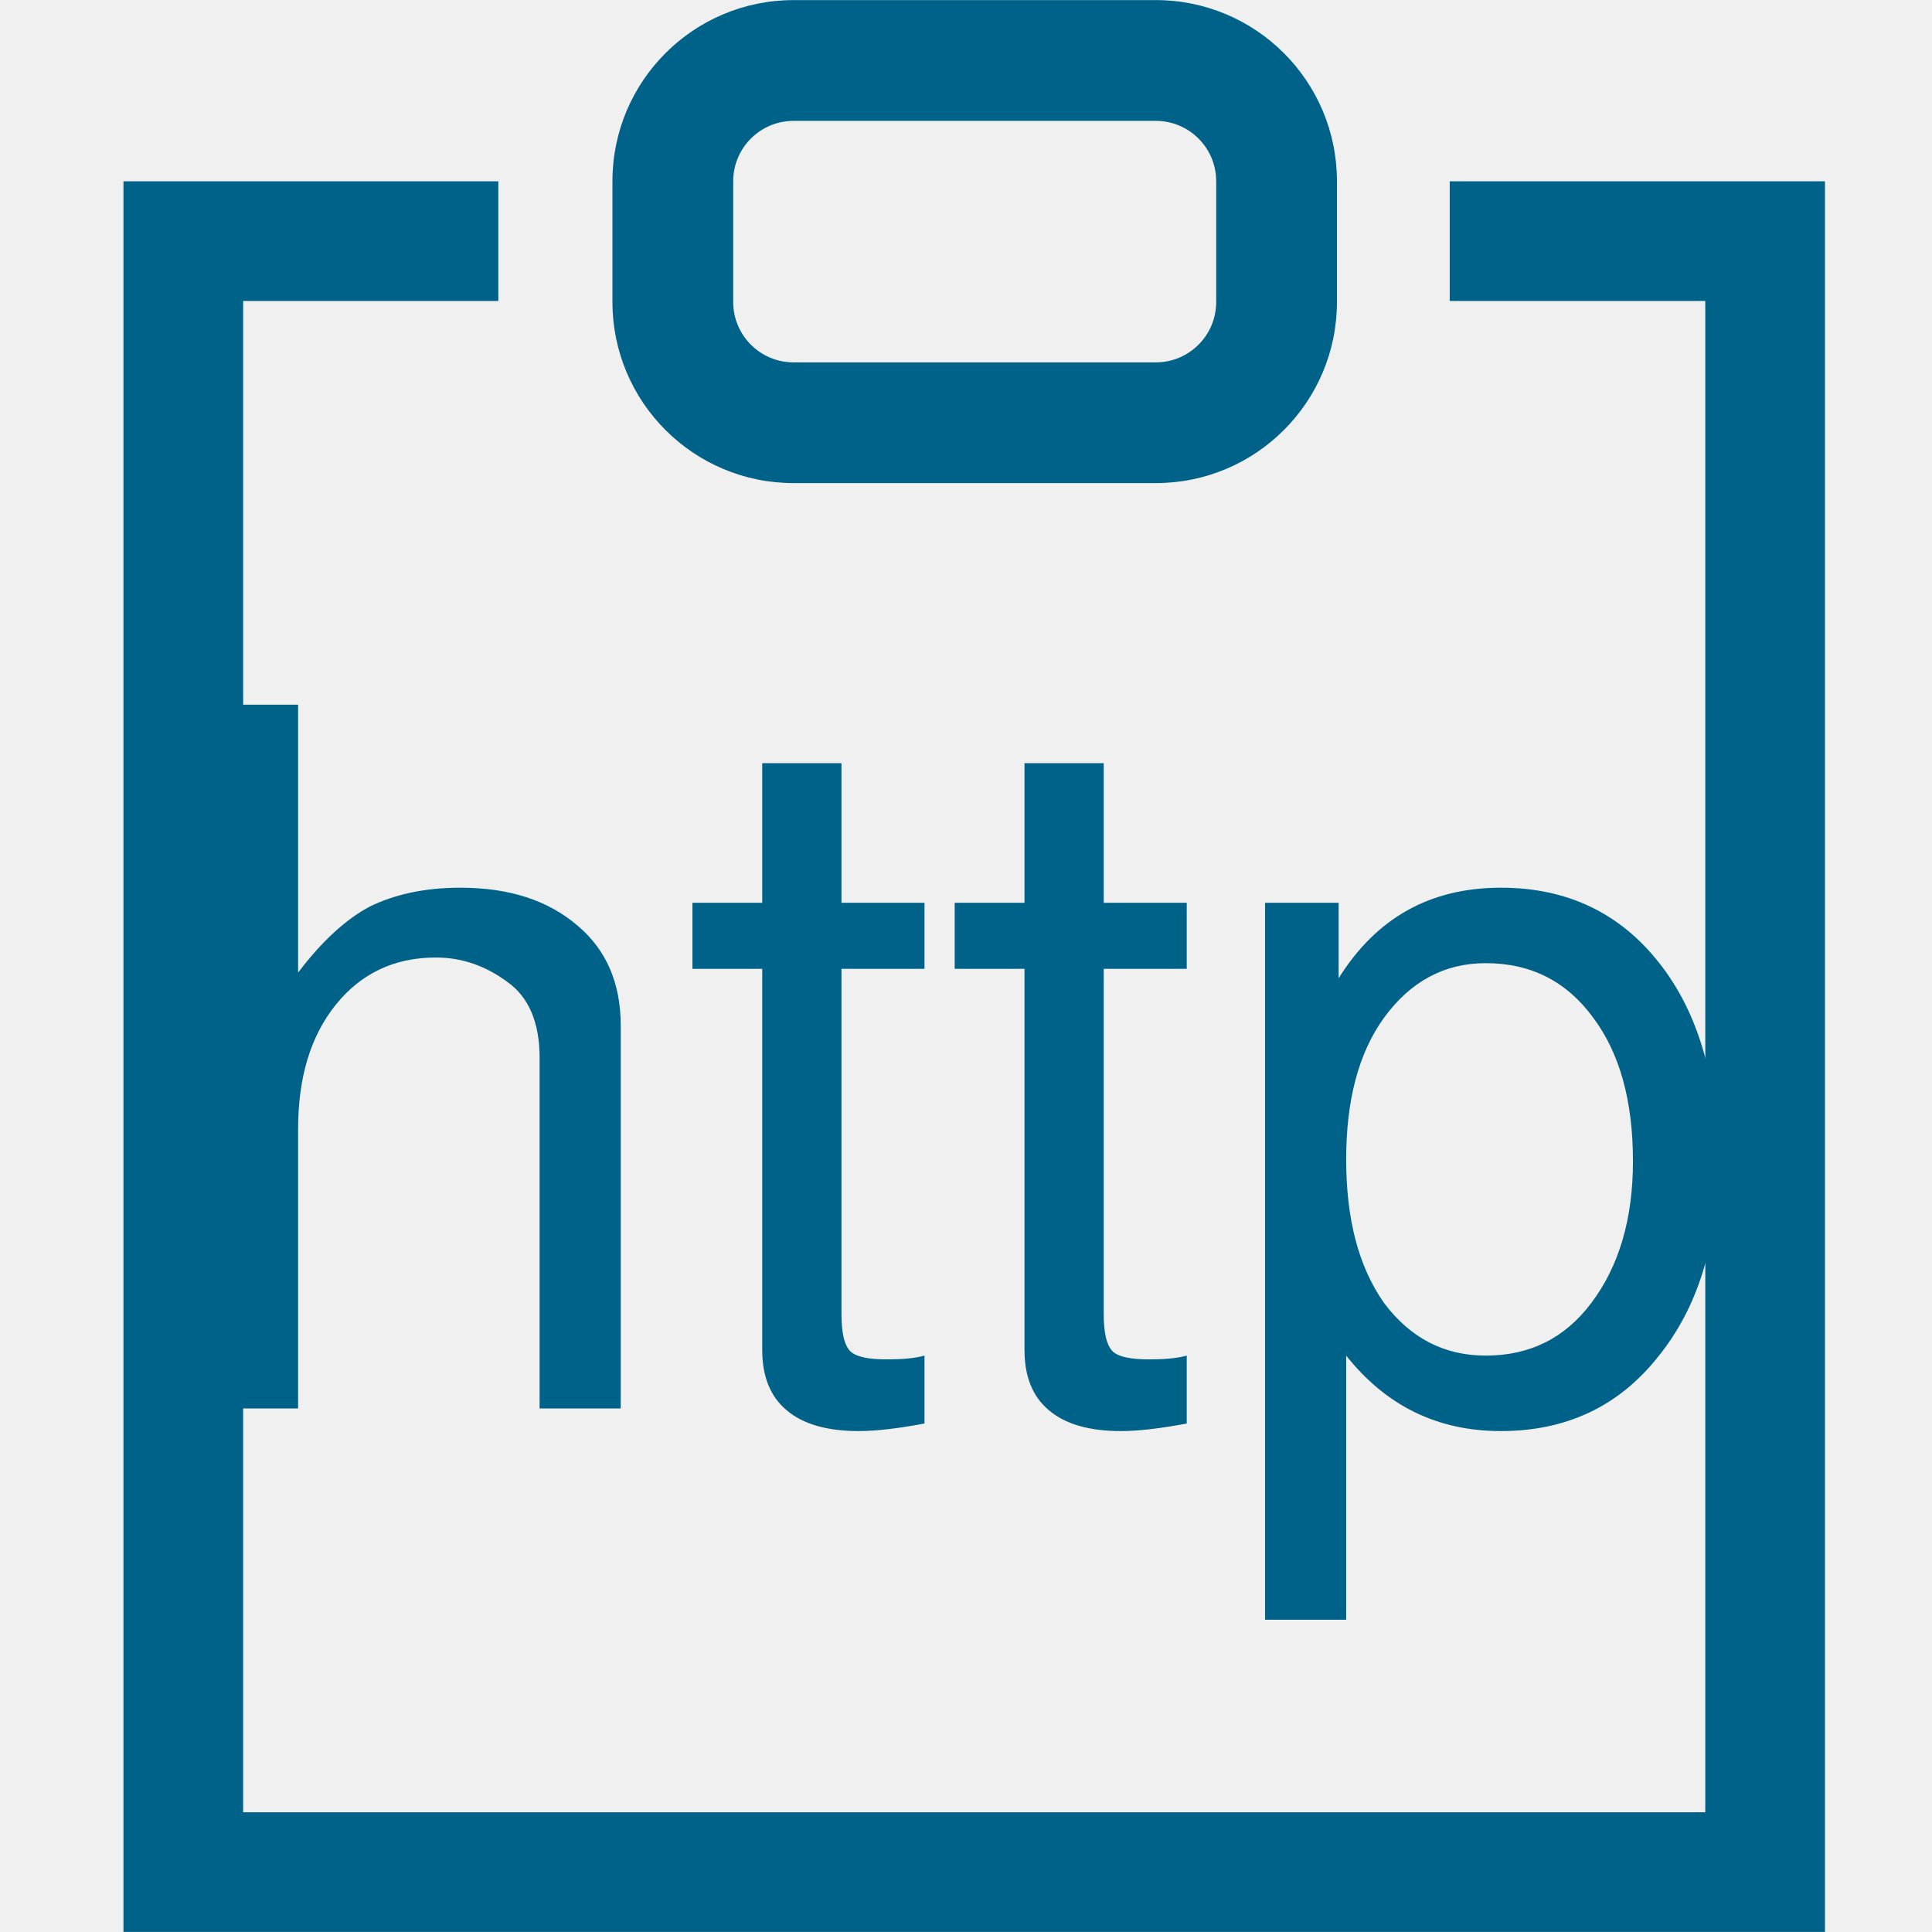
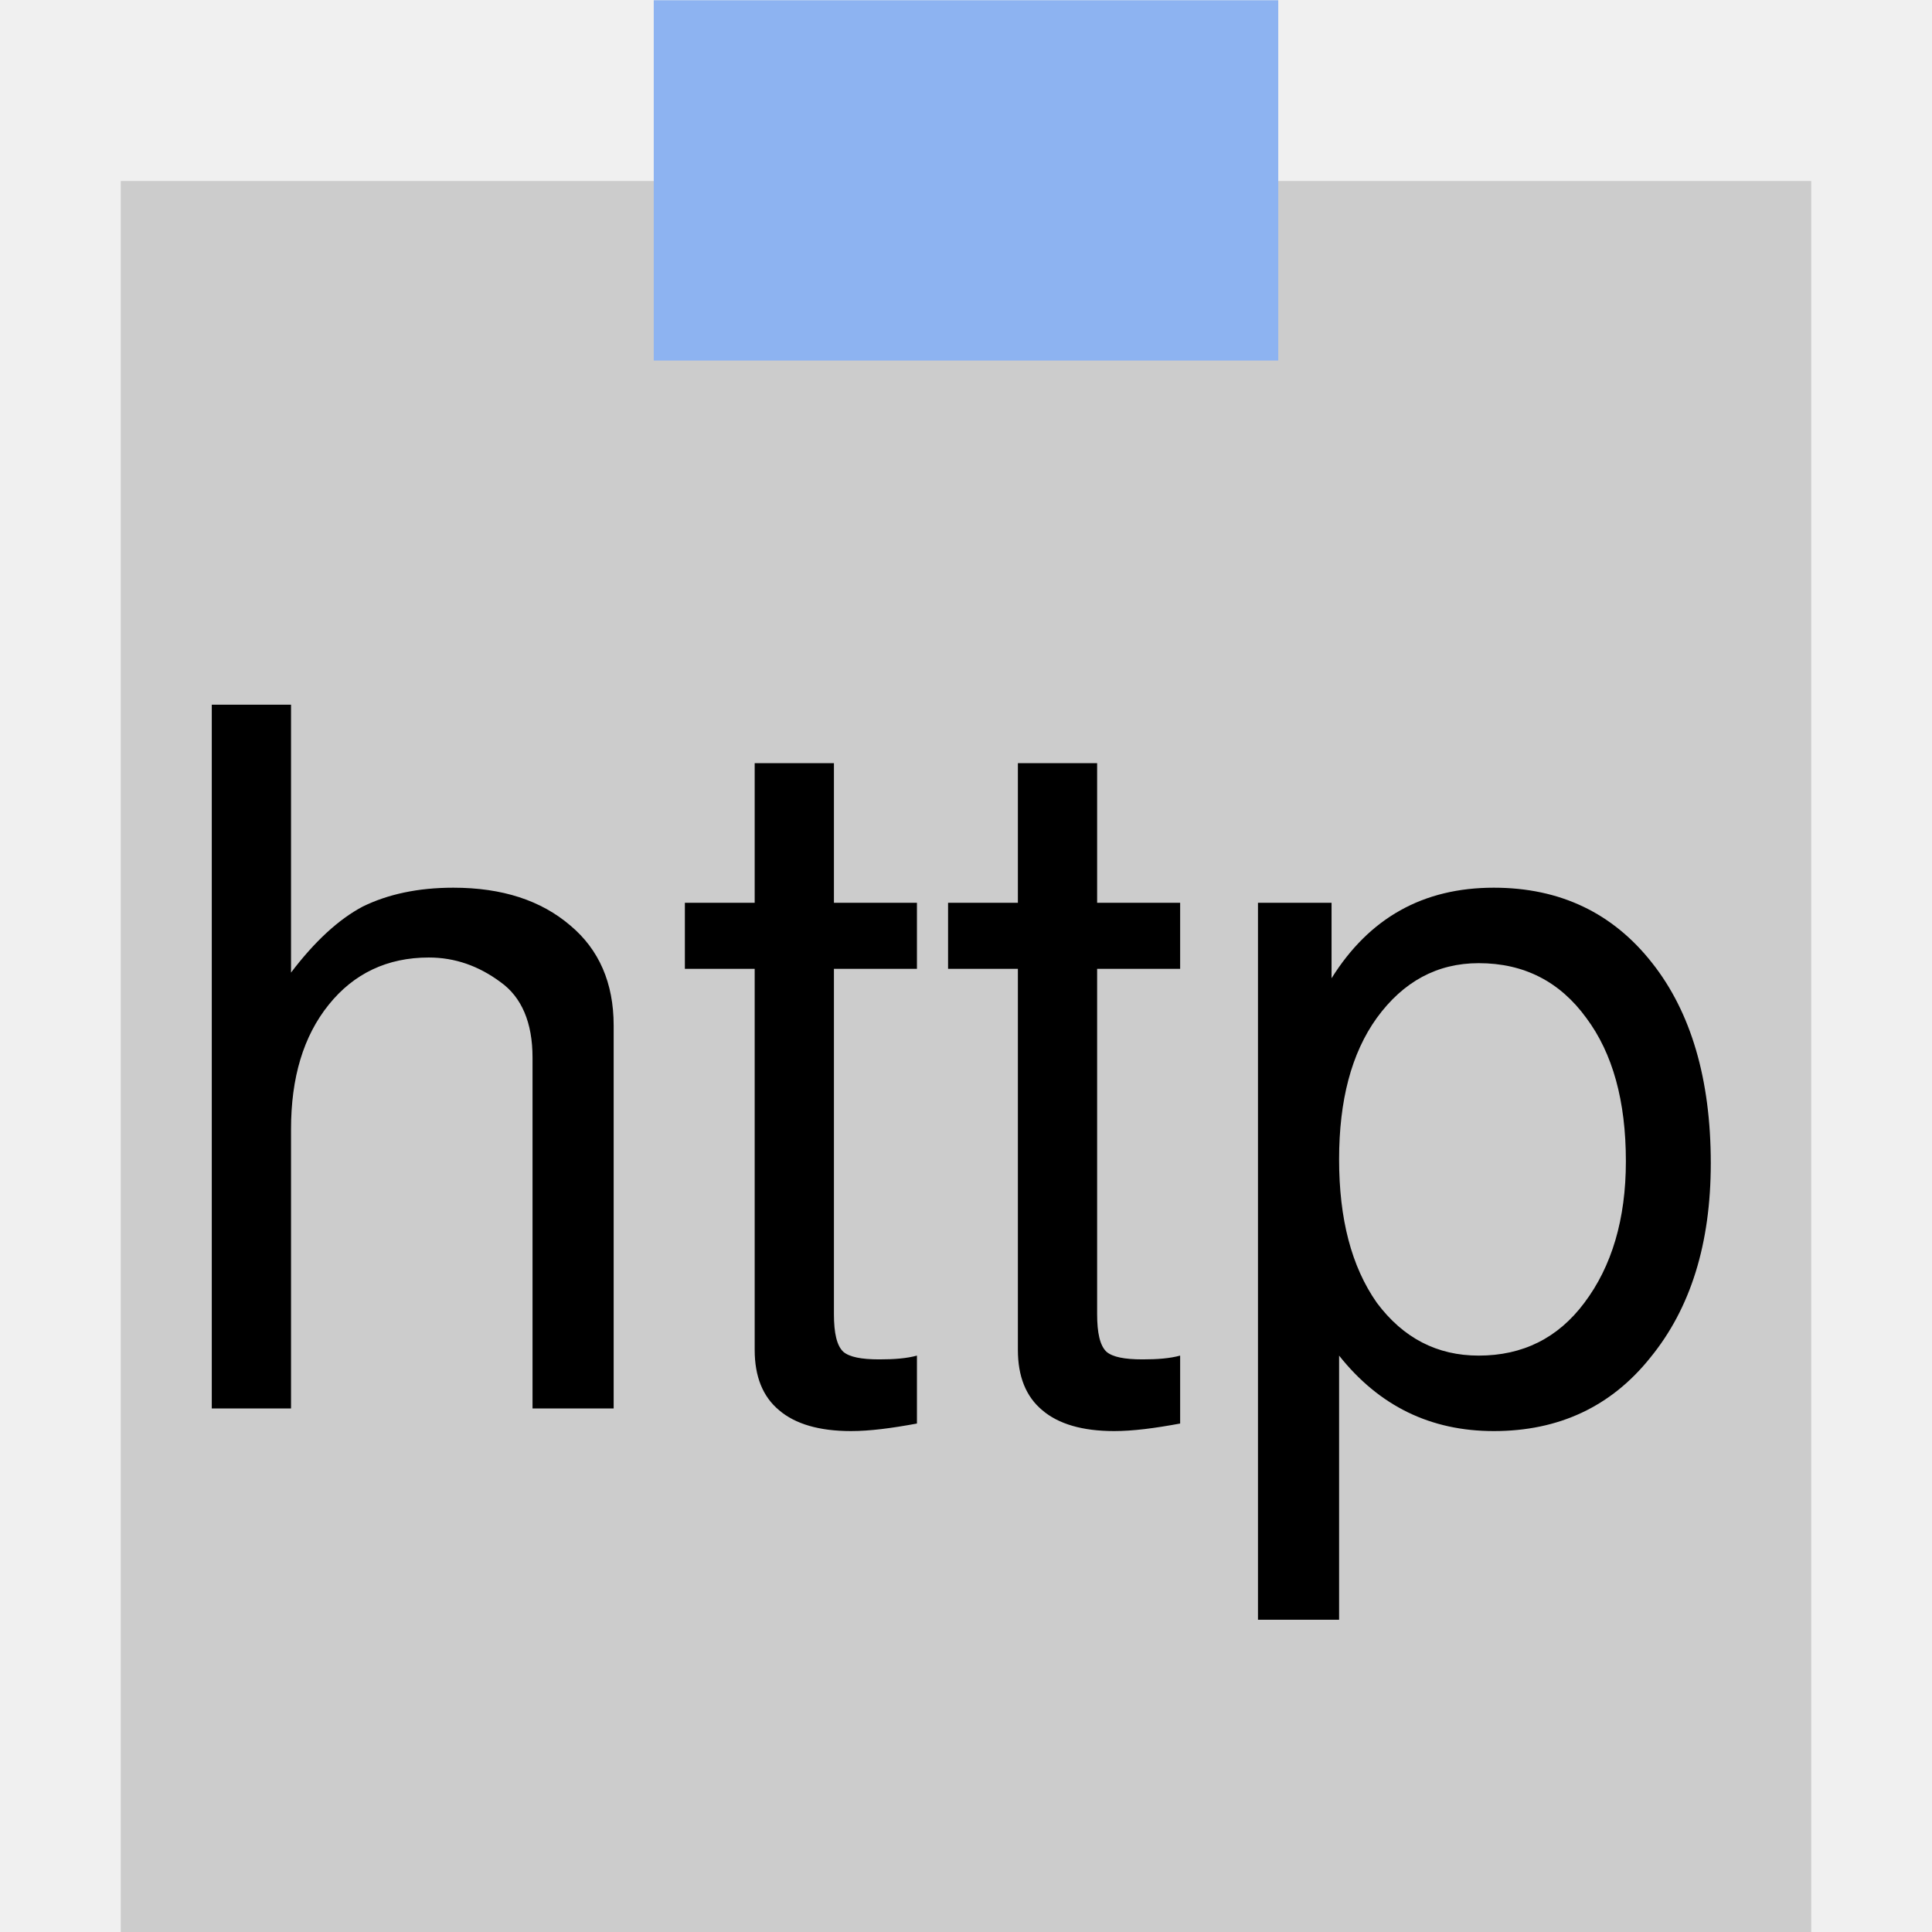
<svg xmlns="http://www.w3.org/2000/svg" width="16" height="16" fill="currentColor" class="bi bi-clipboard" viewBox="0 0 16 16" version="1.1" id="svg6">
  <defs id="defs10" />
-   <path style="fill:#ffffff;fill-opacity:0;stroke:#006288;stroke-width:0.991;stroke-opacity:1" d="m 12.006,1.997 h 2.612 V 15.504 H 1.518 V 1.997 h 2.609" id="rect156" />
-   <path d="m 9.572,1.001 a 0.5,0.5 0 0 1 0.5,0.5 v 1 a 0.5,0.5 0 0 1 -0.5,0.5 H 6.572 a 0.5,0.5 0 0 1 -0.5,-0.5 v -1 a 0.5,0.5 0 0 1 0.5,-0.5 z M 6.572,8.124349e-4 a 1.5,1.5 0 0 0 -1.5,1.5 v 1 a 1.5,1.5 0 0 0 1.5,1.5 h 3 a 1.5,1.5 0 0 0 1.5,-1.5 v -1 A 1.5,1.5 0 0 0 9.572,8.124349e-4 Z" id="path4-8" style="fill:#006288;fill-opacity:1" />
-   <text xml:space="preserve" style="font-style:normal;font-variant:normal;font-weight:normal;font-stretch:normal;font-size:6.667px;line-height:1.25;font-family:FreeSans;-inkscape-font-specification:FreeSans;letter-spacing:0px;word-spacing:0px;fill:#006288;fill-opacity:1;stroke:none" x="1.327" y="11.662" id="text16-8">
-     <tspan id="tspan14-6" x="1.327" y="11.662" style="font-weight:normal;font-size:8px;fill:#006288;fill-opacity:1">http</tspan>
+   <rect style="fill:#cccccc;fill-opacity:1;stroke:#006288;stroke-width:0;stroke-miterlimit:4;stroke-dasharray:none;stroke-opacity:1" id="rect5485" width="14" height="14.566" x="1" y="1.499" />
+   <text xml:space="preserve" style="font-style:normal;font-variant:normal;font-weight:normal;font-stretch:normal;font-size:6.667px;line-height:1.25;font-family:FreeSans;-inkscape-font-specification:FreeSans;letter-spacing:0px;word-spacing:0px;fill:#006288;fill-opacity:1;stroke:none" x="1.269" y="11.664" id="text16">
+     <tspan id="tspan14" x="1.269" y="11.664" style="font-weight:normal;font-size:8px;fill:#000000;fill-opacity:1">http</tspan>
  </text>
+   <path style="fill:#8db3f1;fill-opacity:1;stroke:#bfeaf4;stroke-width:0;stroke-miterlimit:4;stroke-dasharray:none;stroke-opacity:1" d="M 5.414 0.002 L 5.414 2.986 L 10.586 2.986 L 10.586 0.002 L 5.414 0.002 z " id="rect5487" />
</svg>
